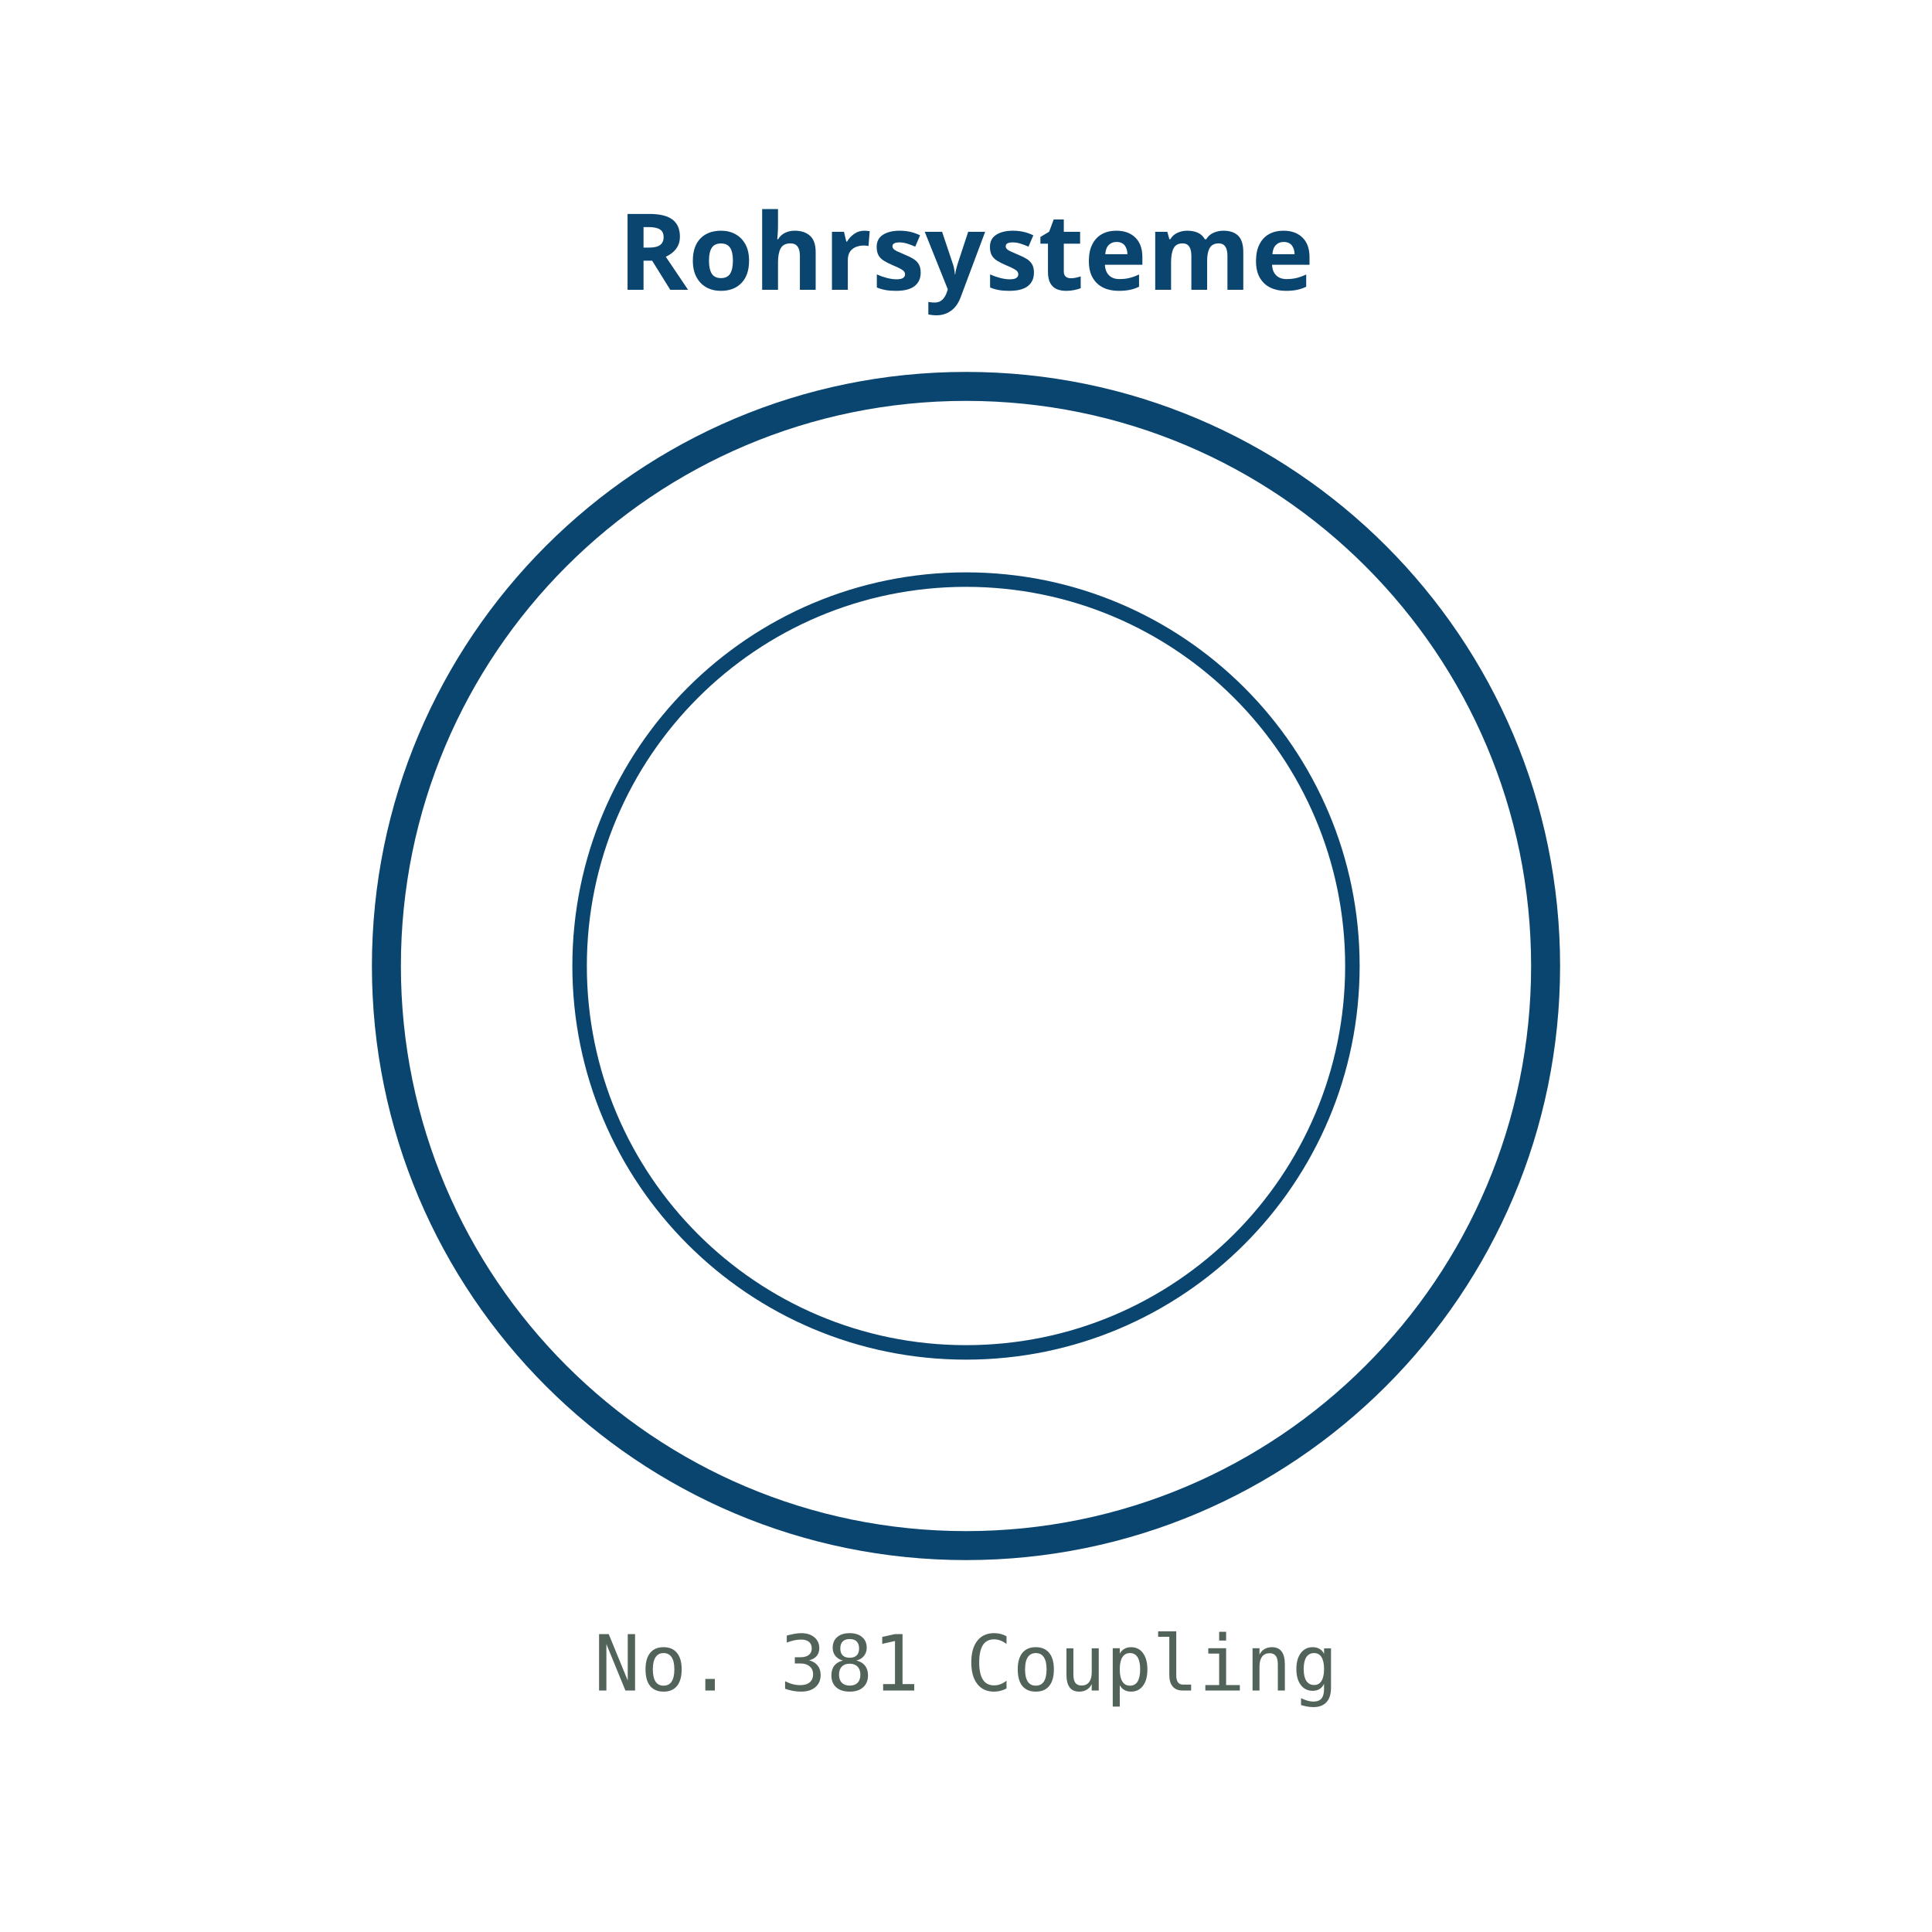
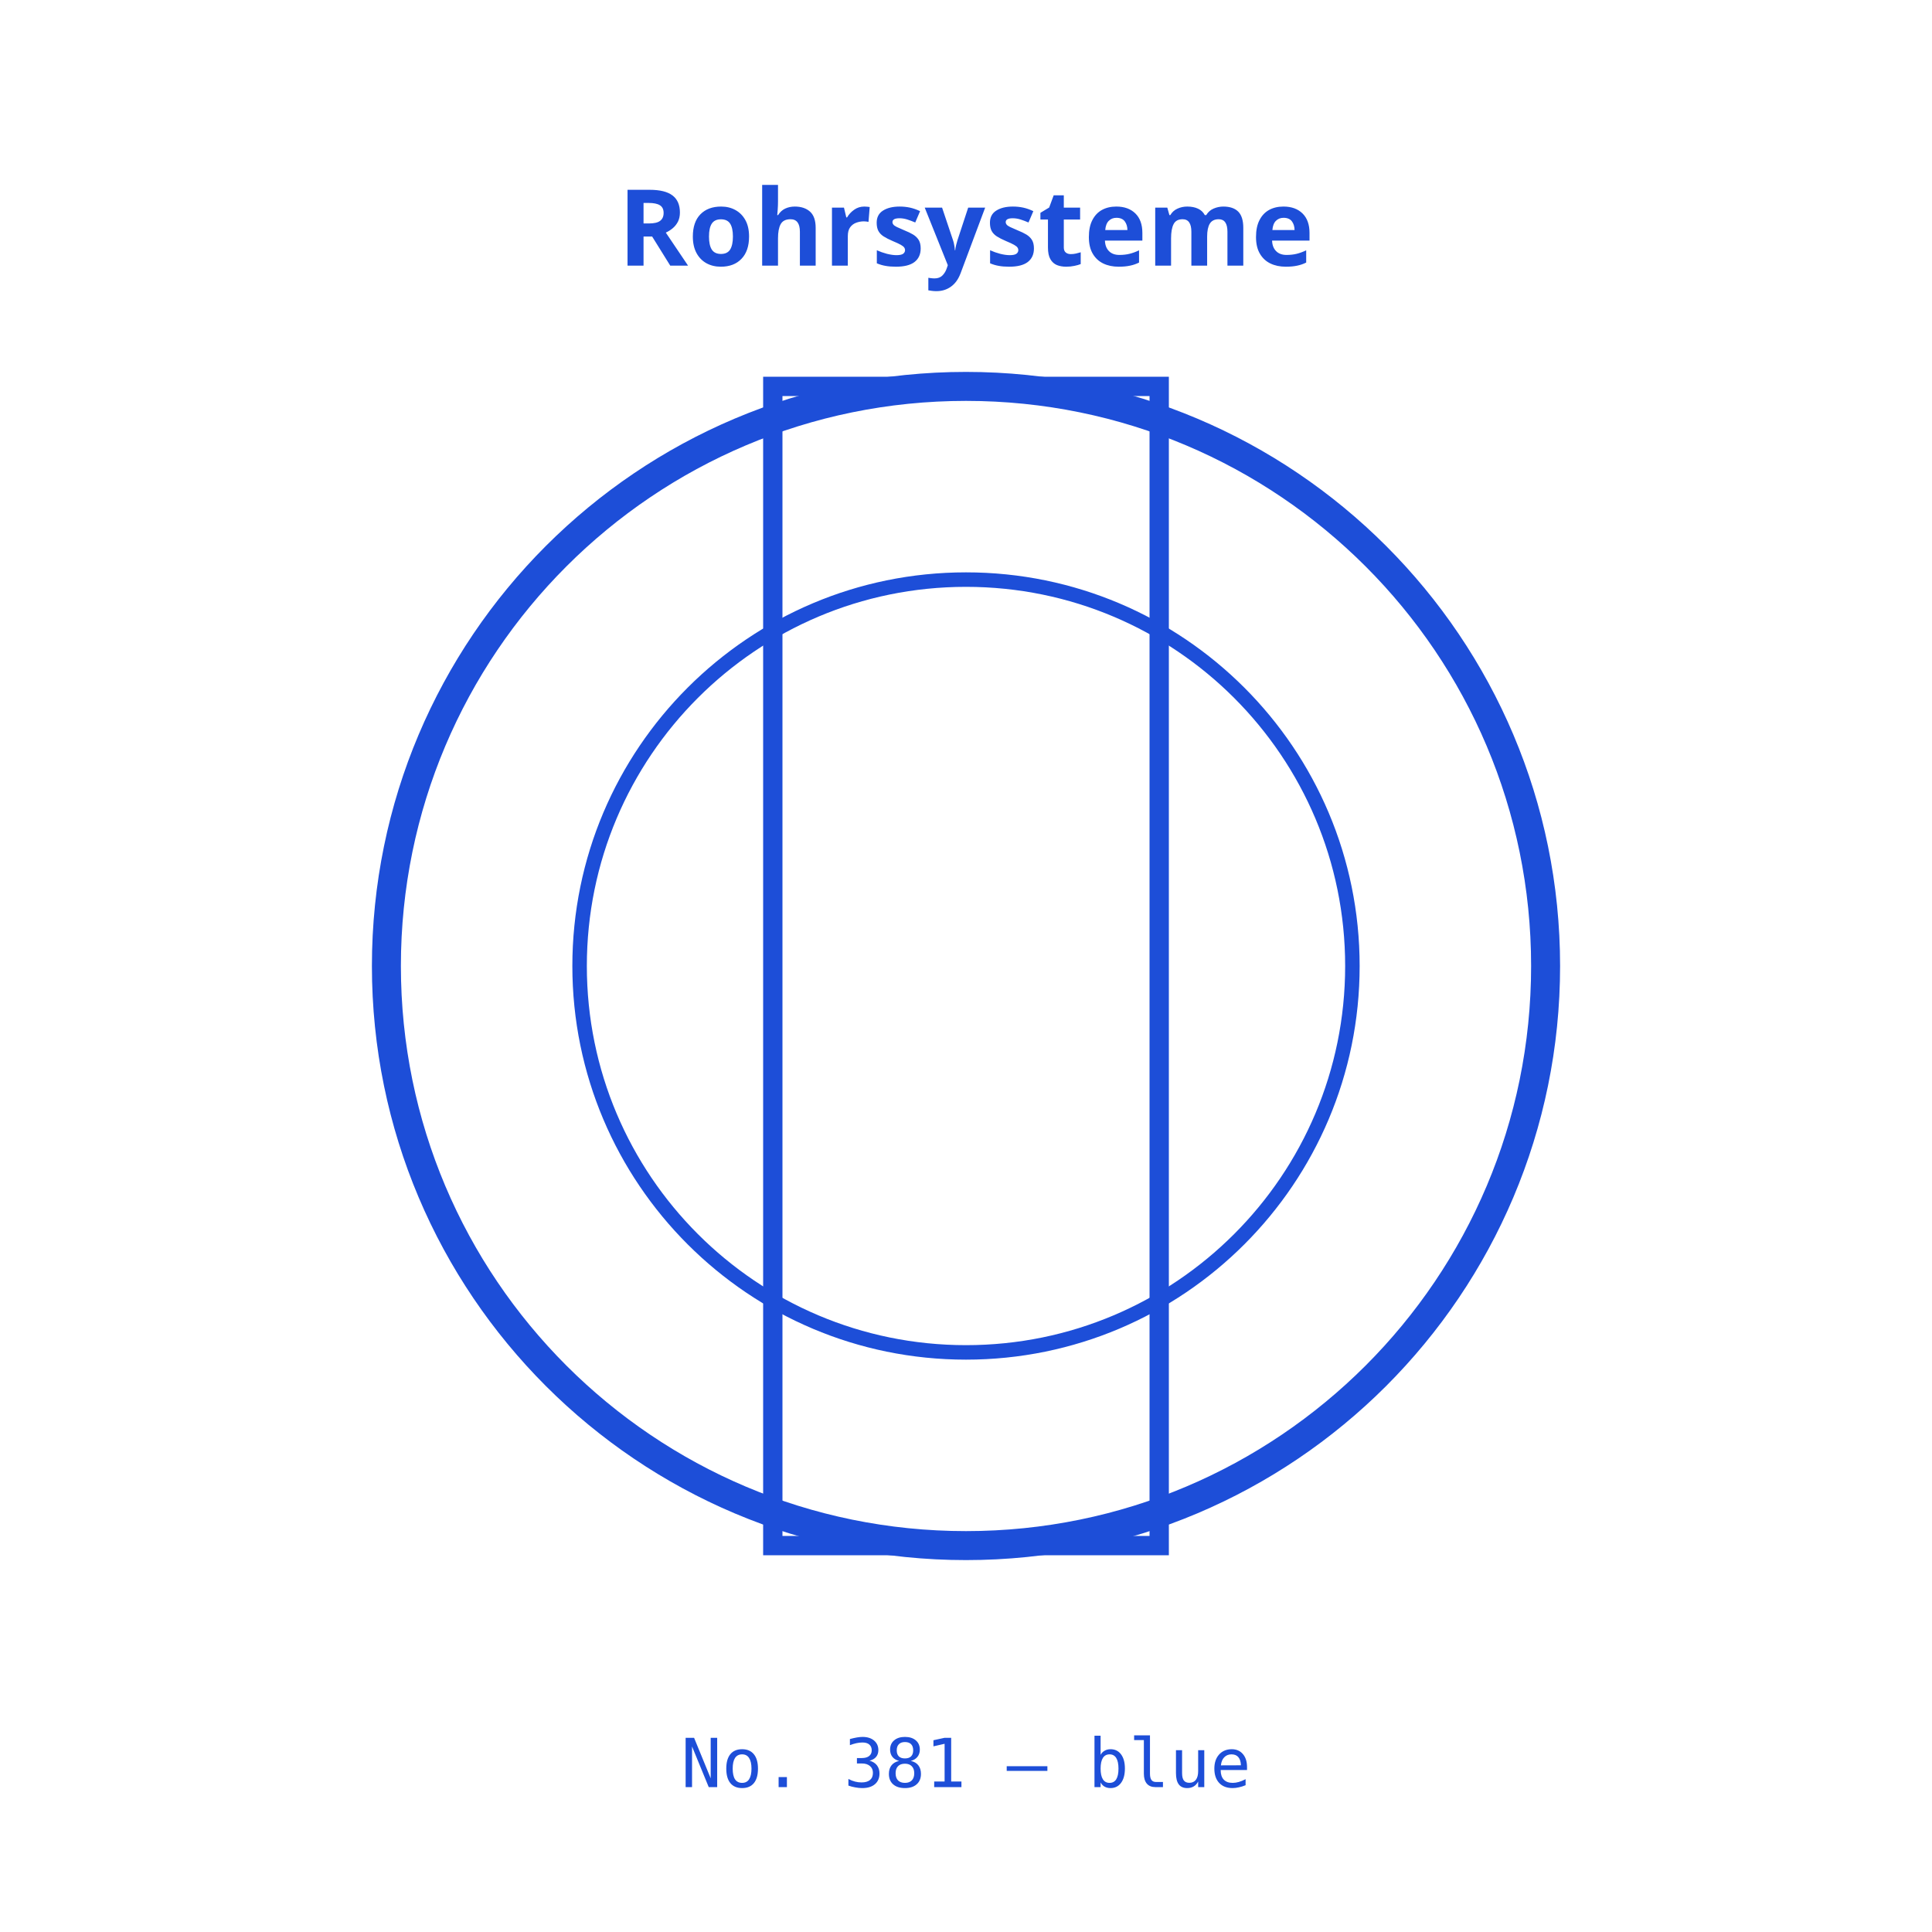
<svg xmlns="http://www.w3.org/2000/svg" viewBox="0 0 400 400" width="400" height="400">
  <rect width="400" height="400" fill="#ffffff" />
-   <circle cx="200" cy="200" r="120" fill="none" stroke="#0a4570" stroke-width="6" />
-   <circle cx="200" cy="200" r="80" fill="none" stroke="#0a4570" stroke-width="3" />
-   <text x="200" y="60" font-family="system-ui, sans-serif" font-size="22" font-weight="600" fill="#0a4570" text-anchor="middle">Rohrsysteme</text>
-   <text x="200" y="350" font-family="ui-monospace, monospace" font-size="16" fill="#52635a" text-anchor="middle">No. 381 Coupling</text>
+   <circle cx="200" cy="200" r="120" fill="none" stroke="#1d4ed8" stroke-width="6" />
+   <circle cx="200" cy="200" r="80" fill="none" stroke="#1d4ed8" stroke-width="3" />
+   <rect x="160" y="80" width="80" height="240" fill="none" stroke="#1d4ed8" stroke-width="4" />
+   <text x="200" y="55" font-family="system-ui, sans-serif" font-size="22" font-weight="700" fill="#1d4ed8" text-anchor="middle">Rohrsysteme</text>
+   <text x="200" y="370" font-family="ui-monospace, monospace" font-size="14" fill="#1d4ed8" text-anchor="middle">No. 381 — blue</text>
</svg>
